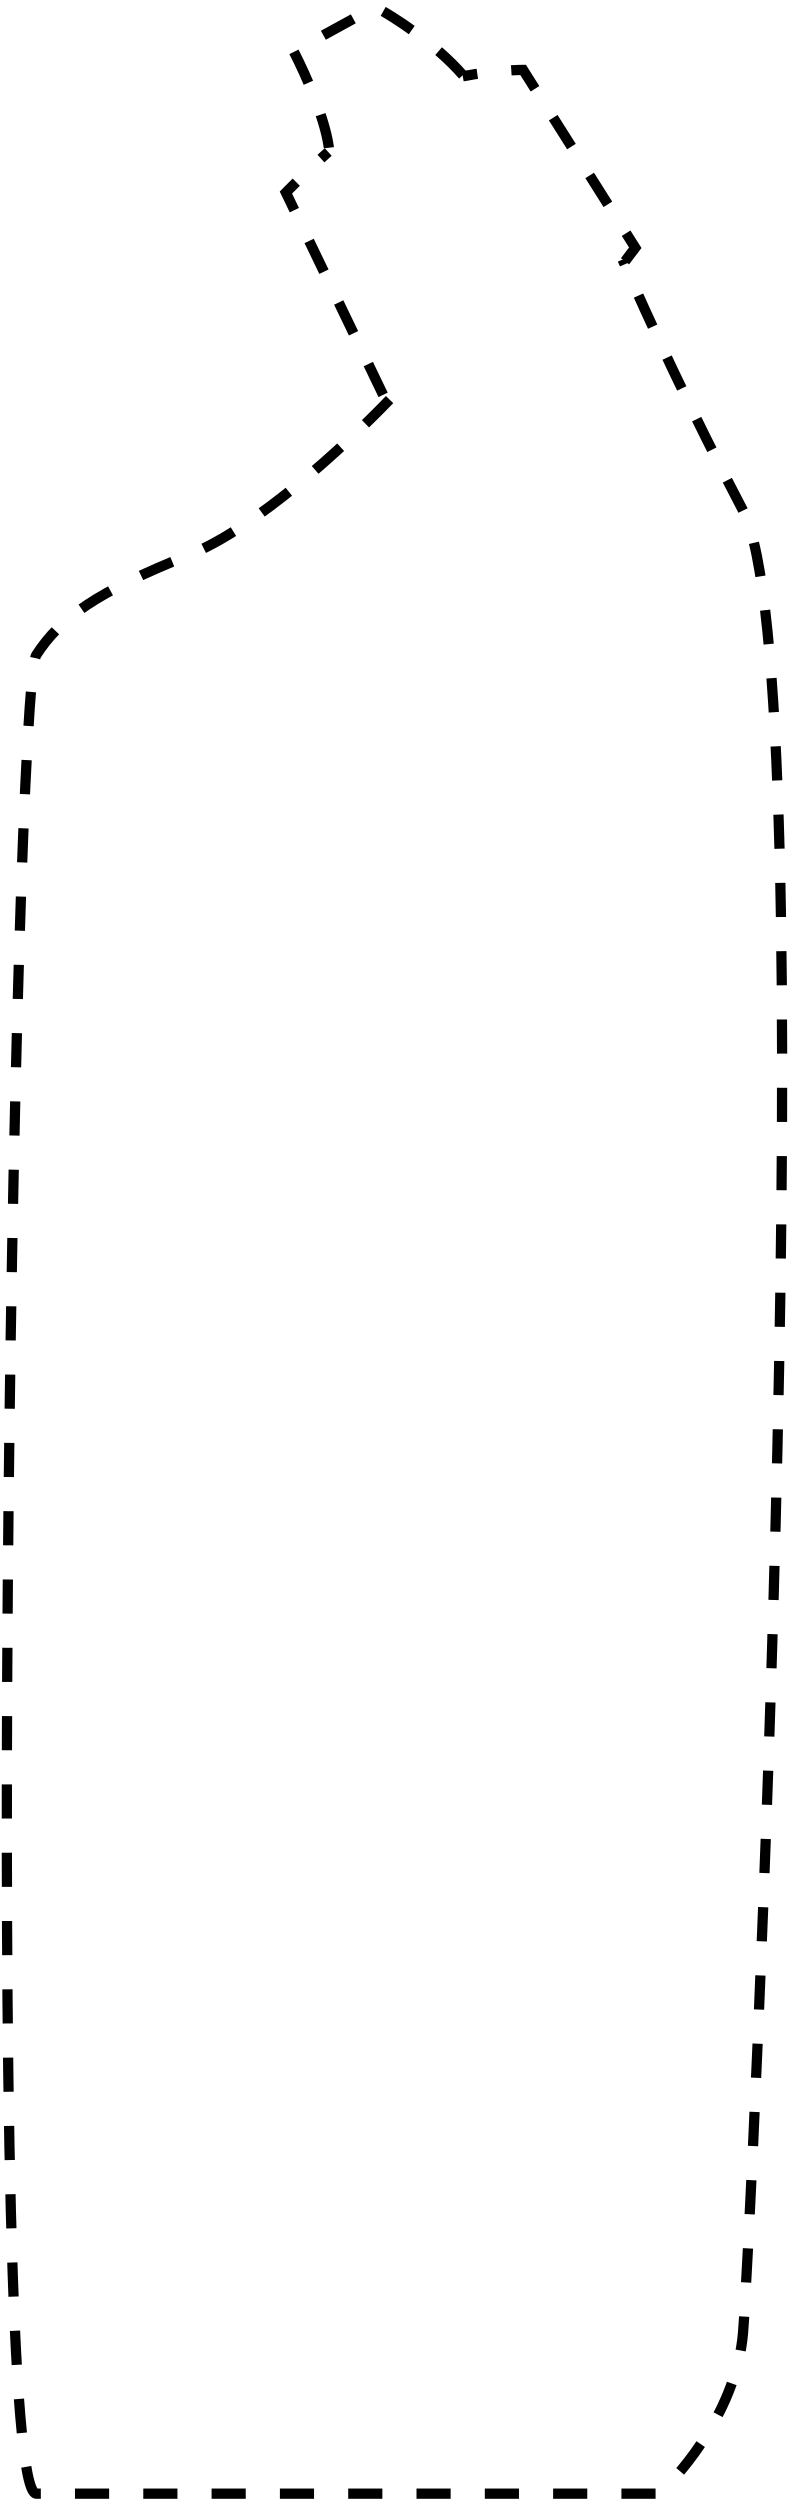
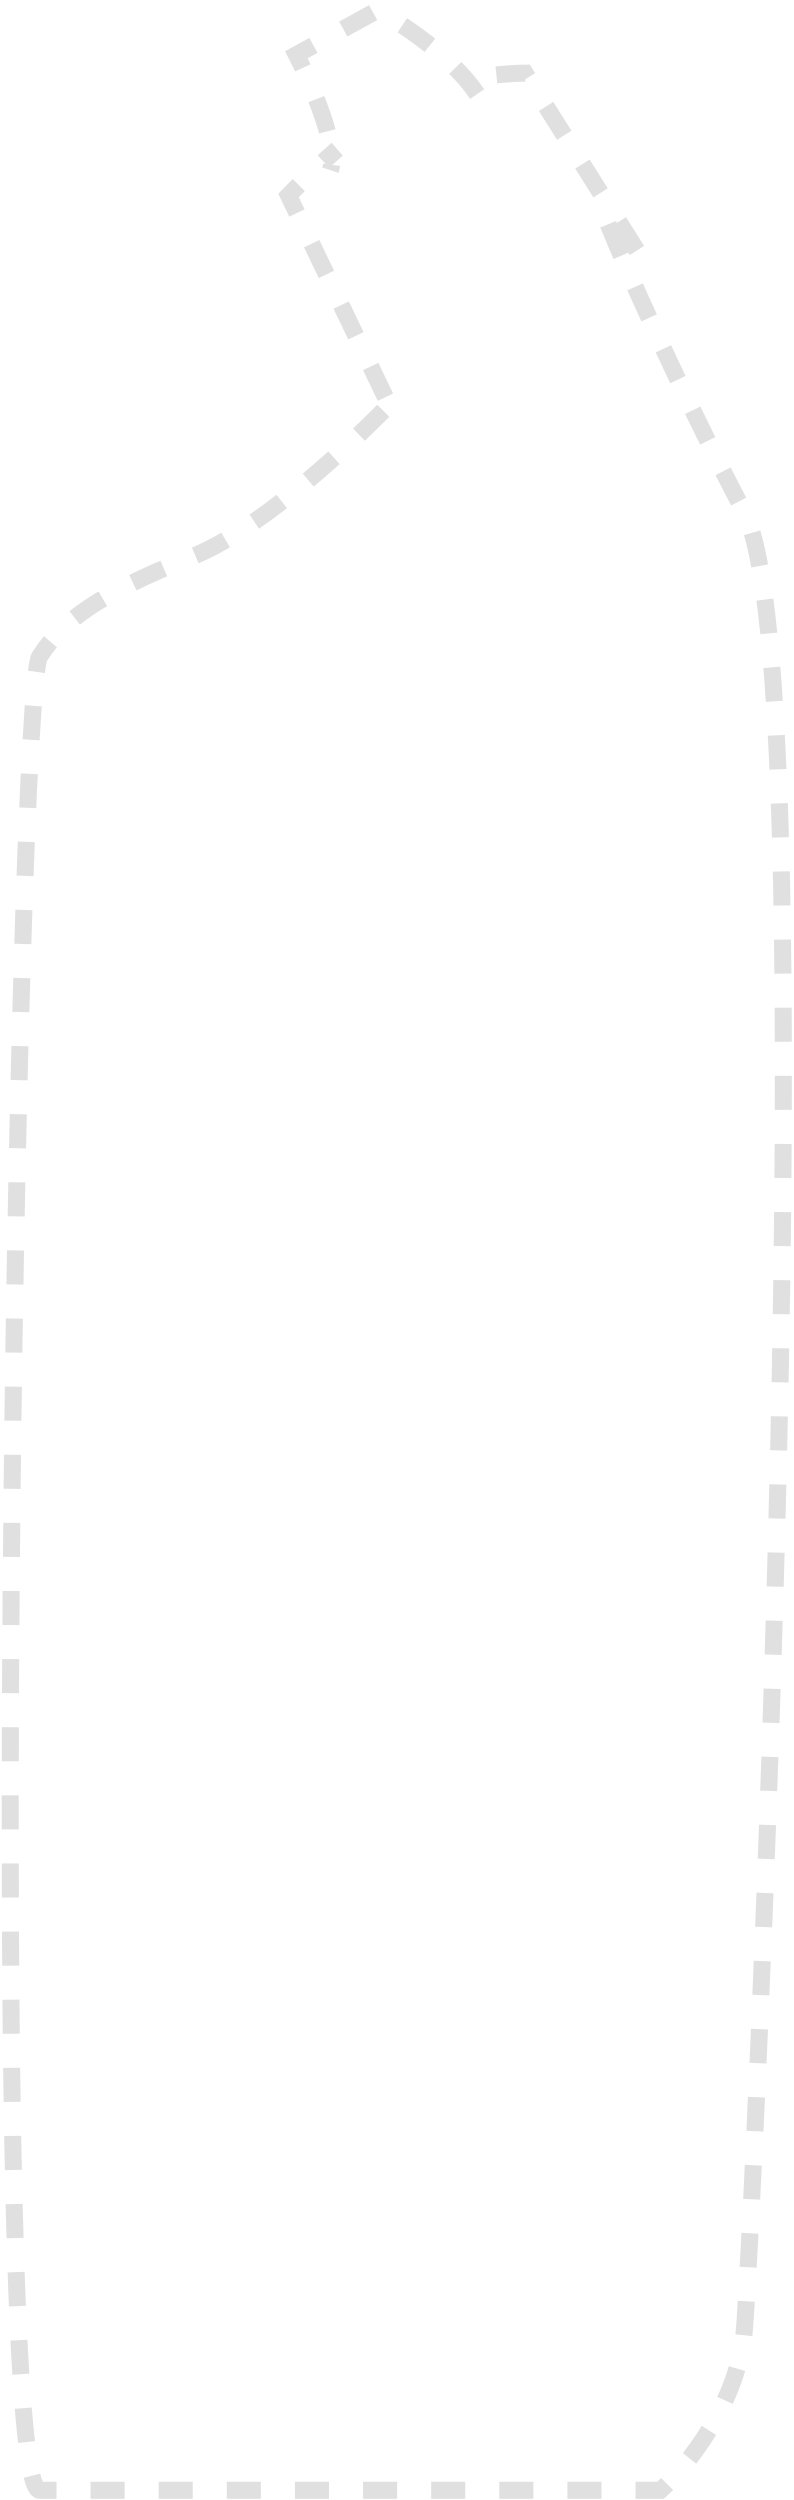
- <svg xmlns="http://www.w3.org/2000/svg" width="231" height="732" viewBox="0 0 231 732" fill="none">
-   <path d="M114.071 117C100.736 130.851 74.902 154.669 55.256 162.527C28.336 173.295 17.569 180.986 10.646 191.754C3.724 202.522 -4.736 730.142 10.646 730.142C22.952 730.142 137.296 730.142 192.929 730.142C200.364 723.476 215.695 704.761 217.541 683.225C219.848 656.306 242.153 196.369 217.541 149.452C202.145 120.103 189.507 92.603 182.277 76" stroke="black" stroke-width="3" stroke-dasharray="10 10" />
-   <path d="M135.53 22C127.578 12.853 115.578 5.082 109.854 2L86.011 15.075C89.622 22.084 95.802 36.062 96.416 44.5" stroke="black" stroke-width="3" stroke-dasharray="10 10" />
-   <path d="M112.17 115.611L83.713 56.388C83.713 56.388 88.985 50.883 96.102 44.5M183 76.5L186.006 72.54L153.165 20.47C153.165 20.47 145.1 20.47 135.5 22.344" stroke="black" stroke-width="3" stroke-dasharray="10 10" />
+ <svg xmlns="http://www.w3.org/2000/svg" width="233" height="734" viewBox="0 0 233 734" fill="none">
+   <path d="M178.544 65.849C183.671 78.411 198.848 112.919 218.538 150.452C243.15 197.369 220.845 657.306 218.538 684.225C216.692 705.761 201.361 724.476 193.926 731.142C138.293 731.142 23.95 731.142 11.643 731.142C-3.739 731.142 4.721 203.522 11.643 192.754C18.566 181.986 29.333 174.295 56.253 163.527C74.927 156.058 99.192 134.168 113 120.125" stroke="#E0E0E0" stroke-width="5" stroke-dasharray="10 10" />
+   <path d="M140.078 27.612C132.695 16.537 117.517 6.589 110.851 3L87.008 16.075C91.367 24.535 99.468 43.148 97.007 49.917" stroke="#E0E0E0" stroke-width="5" stroke-dasharray="10 10" />
+   <path d="M187 73.54L154.159 21.471C154.159 21.471 146.376 21.471 137 23.247M113.164 116.611L84.706 57.389C84.706 57.389 90.94 50.88 99 43.811" stroke="#E0E0E0" stroke-width="5" stroke-dasharray="10 10" />
</svg>
